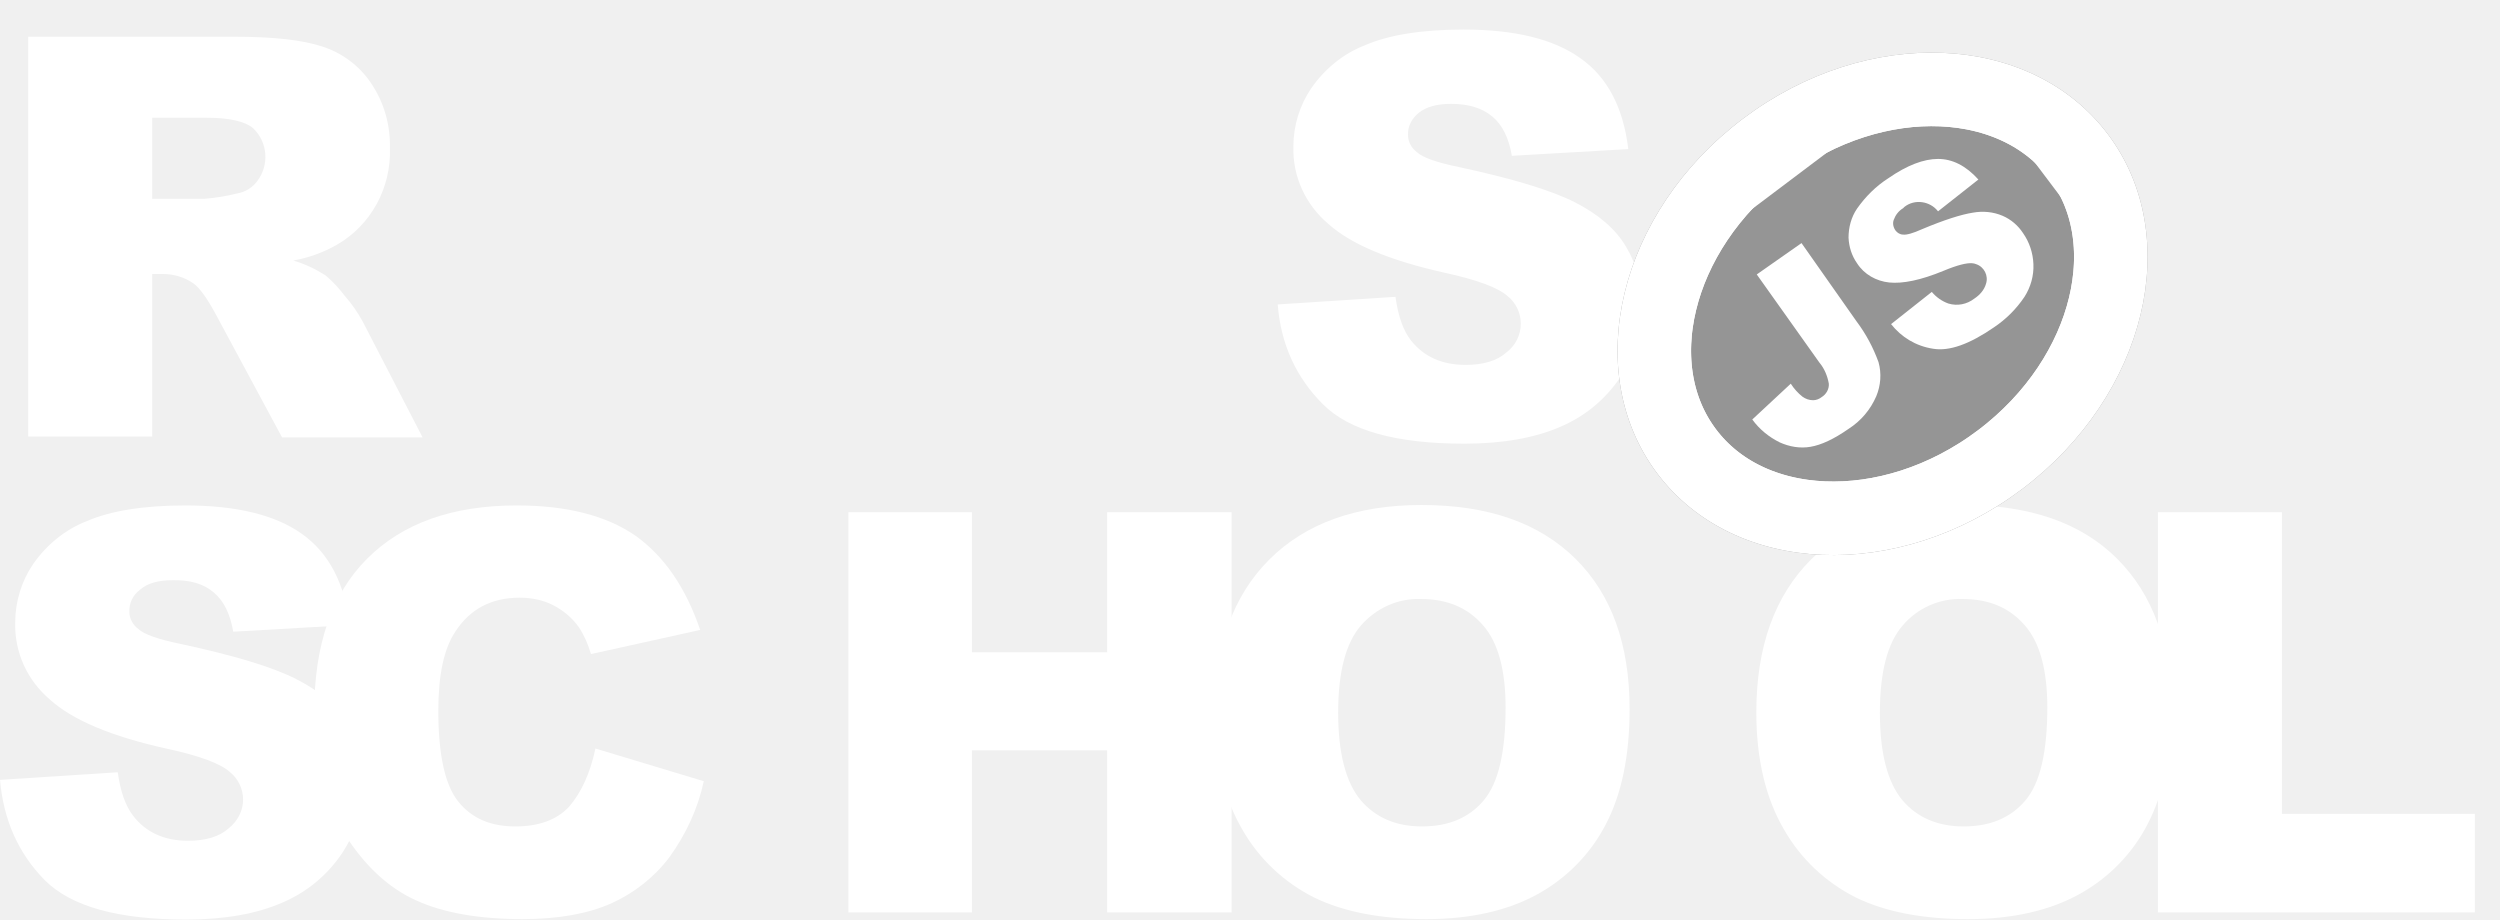
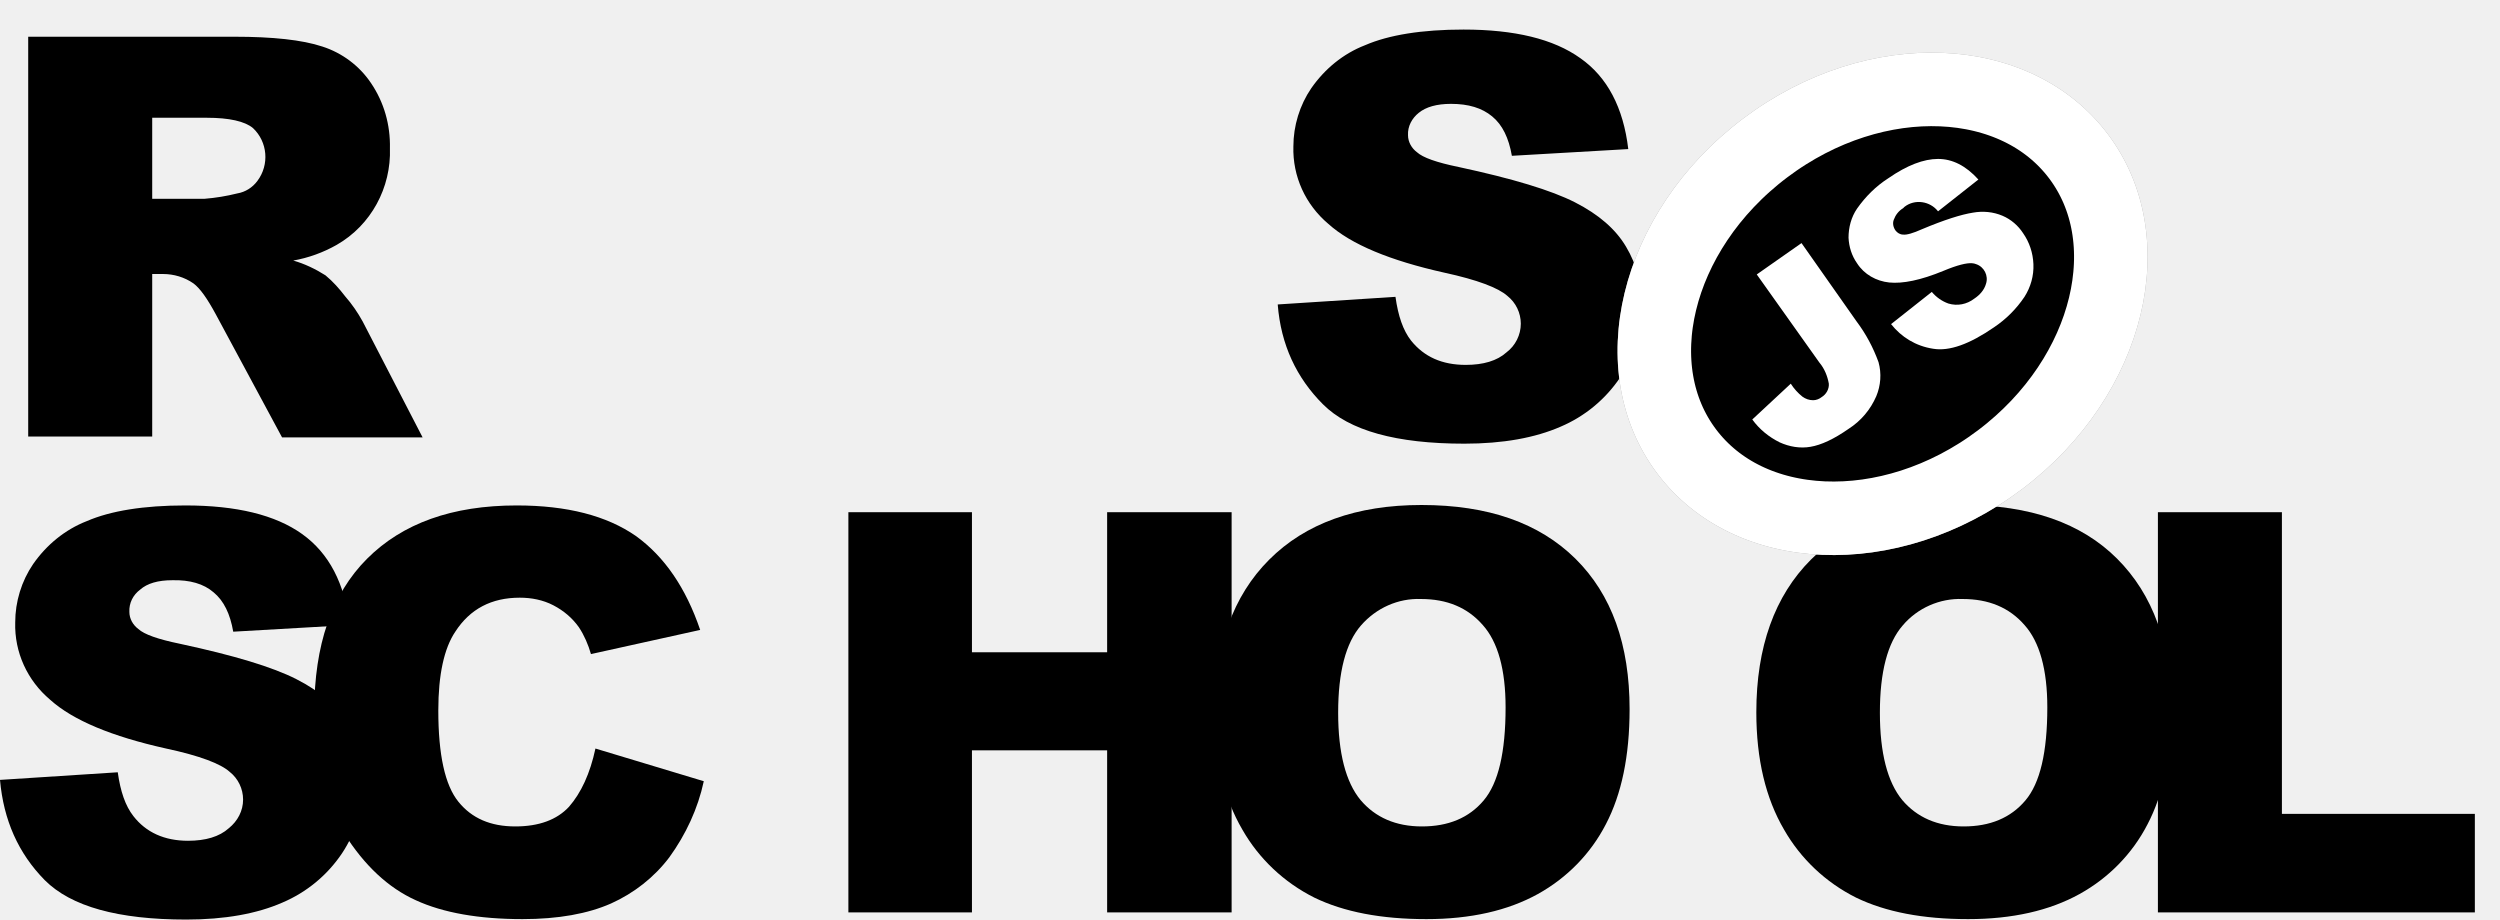
- <svg xmlns="http://www.w3.org/2000/svg" width="68" height="25" viewBox="0 0 68 25" fill="none">
+ <svg xmlns="http://www.w3.org/2000/svg" width="68" height="25" viewBox="0 0 68 25" fill="black">
  <g clip-path="url(#clip0_12_89)">
-     <path d="M34.754 8.281L37.957 8.074C38.03 8.597 38.164 8.987 38.383 9.267C38.736 9.705 39.223 9.925 39.868 9.925C40.343 9.925 40.721 9.815 40.977 9.584C41.22 9.401 41.366 9.109 41.366 8.804C41.366 8.512 41.232 8.232 41.001 8.049C40.757 7.83 40.185 7.611 39.284 7.416C37.81 7.087 36.751 6.649 36.13 6.089C35.509 5.565 35.156 4.798 35.18 3.982C35.18 3.422 35.351 2.862 35.667 2.399C36.033 1.875 36.532 1.461 37.129 1.23C37.774 0.95 38.675 0.804 39.808 0.804C41.196 0.804 42.255 1.059 42.986 1.583C43.717 2.095 44.155 2.923 44.289 4.055L41.123 4.238C41.038 3.751 40.867 3.397 40.587 3.166C40.307 2.935 39.942 2.825 39.467 2.825C39.077 2.825 38.785 2.91 38.59 3.069C38.407 3.215 38.285 3.434 38.298 3.678C38.298 3.86 38.395 4.031 38.541 4.14C38.7 4.286 39.077 4.42 39.674 4.542C41.147 4.859 42.194 5.175 42.84 5.504C43.485 5.833 43.948 6.235 44.228 6.71C44.52 7.197 44.666 7.757 44.654 8.329C44.654 9.011 44.459 9.693 44.07 10.265C43.668 10.862 43.108 11.325 42.45 11.605C41.756 11.909 40.879 12.068 39.832 12.068C37.981 12.068 36.702 11.715 35.984 10.996C35.266 10.278 34.839 9.377 34.754 8.281ZM0.767 11.885V0.999H6.381C7.416 0.999 8.22 1.084 8.768 1.266C9.303 1.437 9.778 1.79 10.095 2.265C10.448 2.789 10.619 3.397 10.606 4.031C10.643 5.102 10.095 6.125 9.157 6.661C8.792 6.868 8.39 7.014 7.976 7.087C8.281 7.172 8.585 7.319 8.853 7.489C9.06 7.66 9.23 7.854 9.389 8.061C9.571 8.268 9.73 8.5 9.864 8.743L11.495 11.897H7.672L5.869 8.548C5.638 8.122 5.443 7.842 5.261 7.708C5.017 7.538 4.725 7.453 4.433 7.453H4.14V11.873H0.767V11.885ZM4.14 5.407H5.565C5.869 5.382 6.162 5.334 6.454 5.261C6.673 5.224 6.868 5.102 7.002 4.92C7.331 4.481 7.282 3.86 6.88 3.483C6.661 3.3 6.235 3.203 5.626 3.203H4.14V5.407ZM0 21.213L3.203 21.006C3.276 21.529 3.41 21.919 3.629 22.199C3.97 22.638 4.469 22.869 5.114 22.869C5.589 22.869 5.967 22.759 6.223 22.528C6.466 22.333 6.612 22.053 6.612 21.749C6.612 21.456 6.478 21.176 6.247 20.994C6.003 20.774 5.431 20.555 4.518 20.36C3.044 20.032 1.985 19.593 1.364 19.033C0.743 18.509 0.39 17.742 0.414 16.927C0.414 16.366 0.585 15.806 0.901 15.343C1.266 14.82 1.766 14.406 2.362 14.174C3.008 13.894 3.909 13.748 5.041 13.748C6.43 13.748 7.489 14.004 8.22 14.527C8.95 15.051 9.377 15.867 9.51 17L6.344 17.182C6.259 16.695 6.089 16.342 5.809 16.111C5.541 15.879 5.163 15.77 4.688 15.782C4.299 15.782 4.006 15.867 3.812 16.038C3.617 16.184 3.507 16.403 3.519 16.646C3.519 16.829 3.617 17 3.763 17.109C3.921 17.255 4.299 17.389 4.895 17.511C6.369 17.828 7.416 18.144 8.061 18.473C8.707 18.802 9.17 19.204 9.45 19.678C9.742 20.166 9.888 20.726 9.888 21.286C9.888 21.968 9.681 22.638 9.303 23.21C8.902 23.807 8.341 24.269 7.684 24.549C6.99 24.854 6.113 25.012 5.066 25.012C3.215 25.012 1.936 24.659 1.218 23.941C0.499 23.21 0.097 22.309 0 21.213Z" fill="white" />
-     <path d="M16.196 20.36L19.143 21.249C18.984 21.992 18.656 22.698 18.205 23.32C17.791 23.867 17.243 24.294 16.622 24.574C15.989 24.854 15.185 25 14.211 25C13.03 25 12.056 24.829 11.313 24.488C10.558 24.148 9.912 23.539 9.364 22.674C8.816 21.809 8.548 20.701 8.548 19.35C8.548 17.547 9.023 16.159 9.985 15.197C10.947 14.235 12.299 13.748 14.053 13.748C15.429 13.748 16.5 14.028 17.292 14.576C18.071 15.136 18.656 15.989 19.045 17.134L16.074 17.791C16.001 17.535 15.891 17.28 15.745 17.06C15.563 16.805 15.331 16.61 15.051 16.464C14.771 16.318 14.454 16.257 14.138 16.257C13.371 16.257 12.786 16.561 12.384 17.182C12.08 17.633 11.922 18.351 11.922 19.325C11.922 20.531 12.104 21.359 12.47 21.809C12.835 22.26 13.346 22.479 14.016 22.479C14.662 22.479 15.149 22.297 15.477 21.944C15.806 21.566 16.05 21.042 16.196 20.36ZM23.076 13.931H26.437V17.742H30.114V13.931H33.5V24.817H30.114V20.409H26.437V24.817H23.076V13.931Z" fill="white" />
-     <path d="M33.037 19.374C33.037 17.596 33.536 16.208 34.523 15.222C35.509 14.235 36.897 13.736 38.663 13.736C40.477 13.736 41.865 14.223 42.852 15.197C43.838 16.172 44.325 17.535 44.325 19.289C44.325 20.567 44.106 21.603 43.68 22.418C43.266 23.222 42.62 23.88 41.829 24.318C41.013 24.769 40.002 25 38.797 25C37.567 25 36.556 24.805 35.752 24.416C34.925 24.002 34.242 23.356 33.792 22.565C33.293 21.712 33.037 20.653 33.037 19.374ZM36.398 19.386C36.398 20.482 36.605 21.274 37.007 21.761C37.409 22.236 37.969 22.479 38.675 22.479C39.394 22.479 39.954 22.248 40.355 21.773C40.757 21.298 40.952 20.458 40.952 19.24C40.952 18.217 40.745 17.462 40.331 17C39.917 16.525 39.357 16.293 38.651 16.293C38.03 16.269 37.433 16.537 37.019 17.012C36.605 17.487 36.398 18.278 36.398 19.386ZM47.772 19.374C47.772 17.596 48.271 16.208 49.257 15.222C50.243 14.235 51.632 13.736 53.397 13.736C55.212 13.736 56.612 14.223 57.586 15.197C58.561 16.172 59.06 17.535 59.06 19.289C59.06 20.567 58.841 21.603 58.414 22.418C58.001 23.222 57.355 23.88 56.563 24.318C55.748 24.769 54.737 25 53.531 25C52.301 25 51.291 24.805 50.487 24.416C49.659 24.002 48.977 23.356 48.526 22.565C48.027 21.712 47.772 20.653 47.772 19.374ZM51.133 19.386C51.133 20.482 51.34 21.274 51.741 21.761C52.143 22.236 52.703 22.479 53.41 22.479C54.128 22.479 54.688 22.248 55.09 21.773C55.492 21.298 55.687 20.458 55.687 19.24C55.687 18.217 55.48 17.462 55.066 17C54.652 16.525 54.092 16.293 53.385 16.293C52.764 16.269 52.155 16.537 51.754 17.012C51.34 17.487 51.133 18.278 51.133 19.386Z" fill="white" />
-     <path d="M58.707 13.931H62.068V22.138H67.316V24.817H58.695V13.931H58.707Z" fill="white" />
+     <path d="M34.754 8.281L37.957 8.074C38.03 8.597 38.164 8.987 38.383 9.267C38.736 9.705 39.223 9.925 39.868 9.925C40.343 9.925 40.721 9.815 40.977 9.584C41.22 9.401 41.366 9.109 41.366 8.804C41.366 8.512 41.232 8.232 41.001 8.049C40.757 7.83 40.185 7.611 39.284 7.416C37.81 7.087 36.751 6.649 36.13 6.089C35.509 5.565 35.156 4.798 35.18 3.982C35.18 3.422 35.351 2.862 35.667 2.399C36.033 1.875 36.532 1.461 37.129 1.23C37.774 0.95 38.675 0.804 39.808 0.804C41.196 0.804 42.255 1.059 42.986 1.583C43.717 2.095 44.155 2.923 44.289 4.055L41.123 4.238C41.038 3.751 40.867 3.397 40.587 3.166C40.307 2.935 39.942 2.825 39.467 2.825C39.077 2.825 38.785 2.91 38.59 3.069C38.407 3.215 38.285 3.434 38.298 3.678C38.298 3.86 38.395 4.031 38.541 4.14C38.7 4.286 39.077 4.42 39.674 4.542C41.147 4.859 42.194 5.175 42.84 5.504C43.485 5.833 43.948 6.235 44.228 6.71C44.52 7.197 44.666 7.757 44.654 8.329C44.654 9.011 44.459 9.693 44.07 10.265C43.668 10.862 43.108 11.325 42.45 11.605C41.756 11.909 40.879 12.068 39.832 12.068C37.981 12.068 36.702 11.715 35.984 10.996C35.266 10.278 34.839 9.377 34.754 8.281ZM0.767 11.885V0.999H6.381C7.416 0.999 8.22 1.084 8.768 1.266C9.303 1.437 9.778 1.79 10.095 2.265C10.448 2.789 10.619 3.397 10.606 4.031C10.643 5.102 10.095 6.125 9.157 6.661C8.792 6.868 8.39 7.014 7.976 7.087C8.281 7.172 8.585 7.319 8.853 7.489C9.06 7.66 9.23 7.854 9.389 8.061C9.571 8.268 9.73 8.5 9.864 8.743L11.495 11.897H7.672L5.869 8.548C5.638 8.122 5.443 7.842 5.261 7.708C5.017 7.538 4.725 7.453 4.433 7.453H4.14V11.873H0.767V11.885ZM4.14 5.407H5.565C5.869 5.382 6.162 5.334 6.454 5.261C6.673 5.224 6.868 5.102 7.002 4.92C7.331 4.481 7.282 3.86 6.88 3.483C6.661 3.3 6.235 3.203 5.626 3.203H4.14V5.407ZM0 21.213L3.203 21.006C3.276 21.529 3.41 21.919 3.629 22.199C3.97 22.638 4.469 22.869 5.114 22.869C5.589 22.869 5.967 22.759 6.223 22.528C6.466 22.333 6.612 22.053 6.612 21.749C6.612 21.456 6.478 21.176 6.247 20.994C6.003 20.774 5.431 20.555 4.518 20.36C3.044 20.032 1.985 19.593 1.364 19.033C0.743 18.509 0.39 17.742 0.414 16.927C0.414 16.366 0.585 15.806 0.901 15.343C1.266 14.82 1.766 14.406 2.362 14.174C3.008 13.894 3.909 13.748 5.041 13.748C6.43 13.748 7.489 14.004 8.22 14.527C8.95 15.051 9.377 15.867 9.51 17L6.344 17.182C6.259 16.695 6.089 16.342 5.809 16.111C5.541 15.879 5.163 15.77 4.688 15.782C4.299 15.782 4.006 15.867 3.812 16.038C3.617 16.184 3.507 16.403 3.519 16.646C3.519 16.829 3.617 17 3.763 17.109C3.921 17.255 4.299 17.389 4.895 17.511C6.369 17.828 7.416 18.144 8.061 18.473C8.707 18.802 9.17 19.204 9.45 19.678C9.742 20.166 9.888 20.726 9.888 21.286C9.888 21.968 9.681 22.638 9.303 23.21C8.902 23.807 8.341 24.269 7.684 24.549C6.99 24.854 6.113 25.012 5.066 25.012C3.215 25.012 1.936 24.659 1.218 23.941C0.499 23.21 0.097 22.309 0 21.213Z" fill="black" />
+     <path d="M16.196 20.36L19.143 21.249C18.984 21.992 18.656 22.698 18.205 23.32C17.791 23.867 17.243 24.294 16.622 24.574C15.989 24.854 15.185 25 14.211 25C13.03 25 12.056 24.829 11.313 24.488C10.558 24.148 9.912 23.539 9.364 22.674C8.816 21.809 8.548 20.701 8.548 19.35C8.548 17.547 9.023 16.159 9.985 15.197C10.947 14.235 12.299 13.748 14.053 13.748C15.429 13.748 16.5 14.028 17.292 14.576C18.071 15.136 18.656 15.989 19.045 17.134L16.074 17.791C16.001 17.535 15.891 17.28 15.745 17.06C15.563 16.805 15.331 16.61 15.051 16.464C14.771 16.318 14.454 16.257 14.138 16.257C13.371 16.257 12.786 16.561 12.384 17.182C12.08 17.633 11.922 18.351 11.922 19.325C11.922 20.531 12.104 21.359 12.47 21.809C12.835 22.26 13.346 22.479 14.016 22.479C14.662 22.479 15.149 22.297 15.477 21.944C15.806 21.566 16.05 21.042 16.196 20.36ZM23.076 13.931H26.437V17.742H30.114V13.931H33.5V24.817H30.114V20.409H26.437V24.817H23.076V13.931Z" fill="black" />
+     <path d="M33.037 19.374C33.037 17.596 33.536 16.208 34.523 15.222C35.509 14.235 36.897 13.736 38.663 13.736C40.477 13.736 41.865 14.223 42.852 15.197C43.838 16.172 44.325 17.535 44.325 19.289C44.325 20.567 44.106 21.603 43.68 22.418C43.266 23.222 42.62 23.88 41.829 24.318C41.013 24.769 40.002 25 38.797 25C37.567 25 36.556 24.805 35.752 24.416C34.925 24.002 34.242 23.356 33.792 22.565C33.293 21.712 33.037 20.653 33.037 19.374ZM36.398 19.386C36.398 20.482 36.605 21.274 37.007 21.761C37.409 22.236 37.969 22.479 38.675 22.479C39.394 22.479 39.954 22.248 40.355 21.773C40.757 21.298 40.952 20.458 40.952 19.24C40.952 18.217 40.745 17.462 40.331 17C39.917 16.525 39.357 16.293 38.651 16.293C38.03 16.269 37.433 16.537 37.019 17.012C36.605 17.487 36.398 18.278 36.398 19.386ZM47.772 19.374C47.772 17.596 48.271 16.208 49.257 15.222C50.243 14.235 51.632 13.736 53.397 13.736C55.212 13.736 56.612 14.223 57.586 15.197C58.561 16.172 59.06 17.535 59.06 19.289C59.06 20.567 58.841 21.603 58.414 22.418C58.001 23.222 57.355 23.88 56.563 24.318C55.748 24.769 54.737 25 53.531 25C52.301 25 51.291 24.805 50.487 24.416C49.659 24.002 48.977 23.356 48.526 22.565C48.027 21.712 47.772 20.653 47.772 19.374ZM51.133 19.386C51.133 20.482 51.34 21.274 51.741 21.761C52.143 22.236 52.703 22.479 53.41 22.479C54.128 22.479 54.688 22.248 55.09 21.773C55.492 21.298 55.687 20.458 55.687 19.24C55.687 18.217 55.48 17.462 55.066 17C54.652 16.525 54.092 16.293 53.385 16.293C52.764 16.269 52.155 16.537 51.754 17.012C51.34 17.487 51.133 18.278 51.133 19.386Z" fill="black" />
+     <path d="M58.707 13.931H62.068V22.138H67.316V24.817H58.695V13.931H58.707Z" fill="black" />
    <path d="M55.002 13.303C58.386 10.753 59.429 6.43 57.333 3.648C55.236 0.866 50.794 0.677 47.41 3.227C44.026 5.777 42.983 10.1 45.079 12.882C47.176 15.664 51.618 15.852 55.002 13.303Z" fill="#989898" />
    <mask id="mask0_12_89" style="mask-type:luminance" maskUnits="userSpaceOnUse" x="43" y="1" width="16" height="15">
      <path d="M55.002 13.303C58.386 10.753 59.429 6.43 57.333 3.648C55.236 0.866 50.794 0.677 47.41 3.227C44.026 5.777 42.983 10.1 45.079 12.882C47.176 15.664 51.618 15.852 55.002 13.303Z" fill="white" />
    </mask>
    <g mask="url(#mask0_12_89)">
      <path d="M36.45 6.885L53.935 -6.292L66.035 9.764L48.549 22.941L36.45 6.885Z" fill="#959595" />
      <mask id="mask1_12_89" style="mask-type:luminance" maskUnits="userSpaceOnUse" x="36" y="-7" width="31" height="30">
        <path d="M36.45 6.885L53.935 -6.292L66.035 9.764L48.549 22.941L36.45 6.885Z" fill="white" />
      </mask>
      <g mask="url(#mask1_12_89)">
        <path d="M55.002 13.303C58.386 10.753 59.429 6.43 57.333 3.648C55.236 0.866 50.794 0.677 47.41 3.227C44.026 5.777 42.983 10.1 45.079 12.882C47.176 15.664 51.618 15.852 55.002 13.303Z" fill="#959595" />
        <mask id="mask2_12_89" style="mask-type:luminance" maskUnits="userSpaceOnUse" x="43" y="1" width="16" height="15">
          <path d="M55.002 13.303C58.386 10.753 59.429 6.43 57.333 3.648C55.236 0.866 50.794 0.677 47.41 3.227C44.026 5.777 42.983 10.1 45.079 12.882C47.176 15.664 51.618 15.852 55.002 13.303Z" fill="white" />
        </mask>
        <g mask="url(#mask2_12_89)">
          <path d="M41.319 7.957L53.563 -1.269L61.163 8.816L48.919 18.042L41.319 7.957Z" fill="#959595" />
          <mask id="mask3_12_89" style="mask-type:luminance" maskUnits="userSpaceOnUse" x="41" y="-2" width="21" height="21">
            <path d="M41.319 7.957L53.563 -1.269L61.163 8.816L48.919 18.042L41.319 7.957Z" fill="white" />
          </mask>
          <g mask="url(#mask3_12_89)">
            <path d="M55.002 13.303C58.386 10.753 59.429 6.43 57.333 3.648C55.236 0.866 50.794 0.677 47.41 3.227C44.026 5.777 42.983 10.1 45.079 12.882C47.176 15.664 51.618 15.852 55.002 13.303Z" fill="#959595" stroke="white" stroke-width="4" stroke-miterlimit="10" />
          </g>
          <mask id="mask4_12_89" style="mask-type:luminance" maskUnits="userSpaceOnUse" x="43" y="-1" width="17" height="19">
            <path d="M43.064 14.014L47.289 -0.723L59.428 2.757L55.202 17.495L43.064 14.014Z" fill="white" />
          </mask>
          <g mask="url(#mask4_12_89)">
            <path d="M41.319 7.957L53.563 -1.269L61.163 8.816L48.918 18.042L41.319 7.957Z" stroke="white" stroke-width="4" stroke-miterlimit="10" />
          </g>
          <path d="M55.002 13.303C58.386 10.753 59.429 6.43 57.333 3.648C55.236 0.866 50.794 0.677 47.41 3.227C44.026 5.777 42.983 10.1 45.079 12.882C47.176 15.664 51.618 15.852 55.002 13.303Z" stroke="white" stroke-width="4" stroke-miterlimit="10" />
          <path d="M41.319 7.957L53.563 -1.269L61.163 8.816L48.919 18.042L41.319 7.957Z" fill="#959595" />
          <mask id="mask5_12_89" style="mask-type:luminance" maskUnits="userSpaceOnUse" x="41" y="-2" width="21" height="21">
            <path d="M41.319 7.957L53.563 -1.269L61.163 8.816L48.919 18.042L41.319 7.957Z" fill="white" />
          </mask>
          <g mask="url(#mask5_12_89)">
            <path d="M55.002 13.303C58.386 10.753 59.429 6.43 57.333 3.648C55.236 0.866 50.794 0.677 47.41 3.227C44.026 5.777 42.983 10.1 45.079 12.882C47.176 15.664 51.618 15.852 55.002 13.303Z" fill="#959595" stroke="white" stroke-width="4" stroke-miterlimit="10" />
          </g>
          <mask id="mask6_12_89" style="mask-type:luminance" maskUnits="userSpaceOnUse" x="43" y="-1" width="17" height="19">
            <path d="M43.064 14.014L47.289 -0.723L59.428 2.757L55.202 17.495L43.064 14.014Z" fill="white" />
          </mask>
          <g mask="url(#mask6_12_89)">
            <path d="M41.319 7.957L53.563 -1.269L61.163 8.816L48.918 18.042L41.319 7.957Z" stroke="white" stroke-width="4" stroke-miterlimit="10" />
          </g>
          <path d="M36.45 6.885L53.935 -6.292L66.035 9.764L48.549 22.941L36.45 6.885Z" stroke="white" stroke-width="4" stroke-miterlimit="10" />
        </g>
        <path d="M55.002 13.303C58.386 10.753 59.429 6.43 57.333 3.648C55.236 0.866 50.794 0.677 47.41 3.227C44.026 5.777 42.983 10.1 45.079 12.882C47.176 15.664 51.618 15.852 55.002 13.303Z" stroke="white" stroke-width="4" stroke-miterlimit="10" />
        <path d="M47.784 7.465L49.001 6.612L50.499 8.743C50.755 9.084 50.95 9.45 51.096 9.851C51.181 10.156 51.157 10.485 51.035 10.777C50.877 11.142 50.621 11.447 50.28 11.666C49.878 11.946 49.537 12.104 49.245 12.153C48.965 12.202 48.673 12.153 48.405 12.031C48.112 11.885 47.857 11.678 47.662 11.41L48.709 10.436C48.794 10.57 48.904 10.692 49.026 10.789C49.111 10.85 49.208 10.886 49.318 10.886C49.403 10.886 49.489 10.85 49.549 10.801C49.671 10.728 49.756 10.582 49.744 10.436C49.708 10.229 49.623 10.022 49.489 9.864L47.784 7.465ZM51.437 8.816L52.545 7.94C52.667 8.086 52.825 8.195 52.996 8.256C53.239 8.329 53.495 8.281 53.702 8.122C53.848 8.025 53.97 7.891 54.019 7.72C54.092 7.501 53.97 7.258 53.751 7.185C53.714 7.172 53.678 7.16 53.641 7.16C53.495 7.148 53.239 7.209 52.862 7.367C52.241 7.623 51.754 7.72 51.388 7.684C51.035 7.647 50.706 7.465 50.511 7.16C50.365 6.953 50.292 6.71 50.28 6.466C50.28 6.186 50.353 5.906 50.511 5.675C50.743 5.346 51.023 5.066 51.364 4.847C51.875 4.493 52.326 4.323 52.715 4.323C53.105 4.323 53.471 4.506 53.812 4.883L52.715 5.748C52.496 5.468 52.082 5.407 51.802 5.626L51.766 5.662C51.644 5.736 51.559 5.845 51.51 5.979C51.473 6.076 51.498 6.186 51.559 6.271C51.607 6.332 51.68 6.381 51.766 6.381C51.863 6.393 52.034 6.344 52.277 6.235C52.886 5.979 53.349 5.833 53.665 5.784C53.933 5.736 54.213 5.76 54.469 5.869C54.7 5.967 54.895 6.137 55.029 6.344C55.2 6.588 55.297 6.88 55.309 7.185C55.322 7.501 55.236 7.806 55.066 8.074C54.846 8.402 54.566 8.682 54.238 8.902C53.568 9.364 53.02 9.559 52.582 9.486C52.107 9.413 51.717 9.169 51.437 8.816Z" fill="white" />
      </g>
    </g>
  </g>
  <defs>
    <clipPath id="clip0_12_89">
      <rect width="67.316" height="25" fill="white" />
    </clipPath>
  </defs>
</svg>
